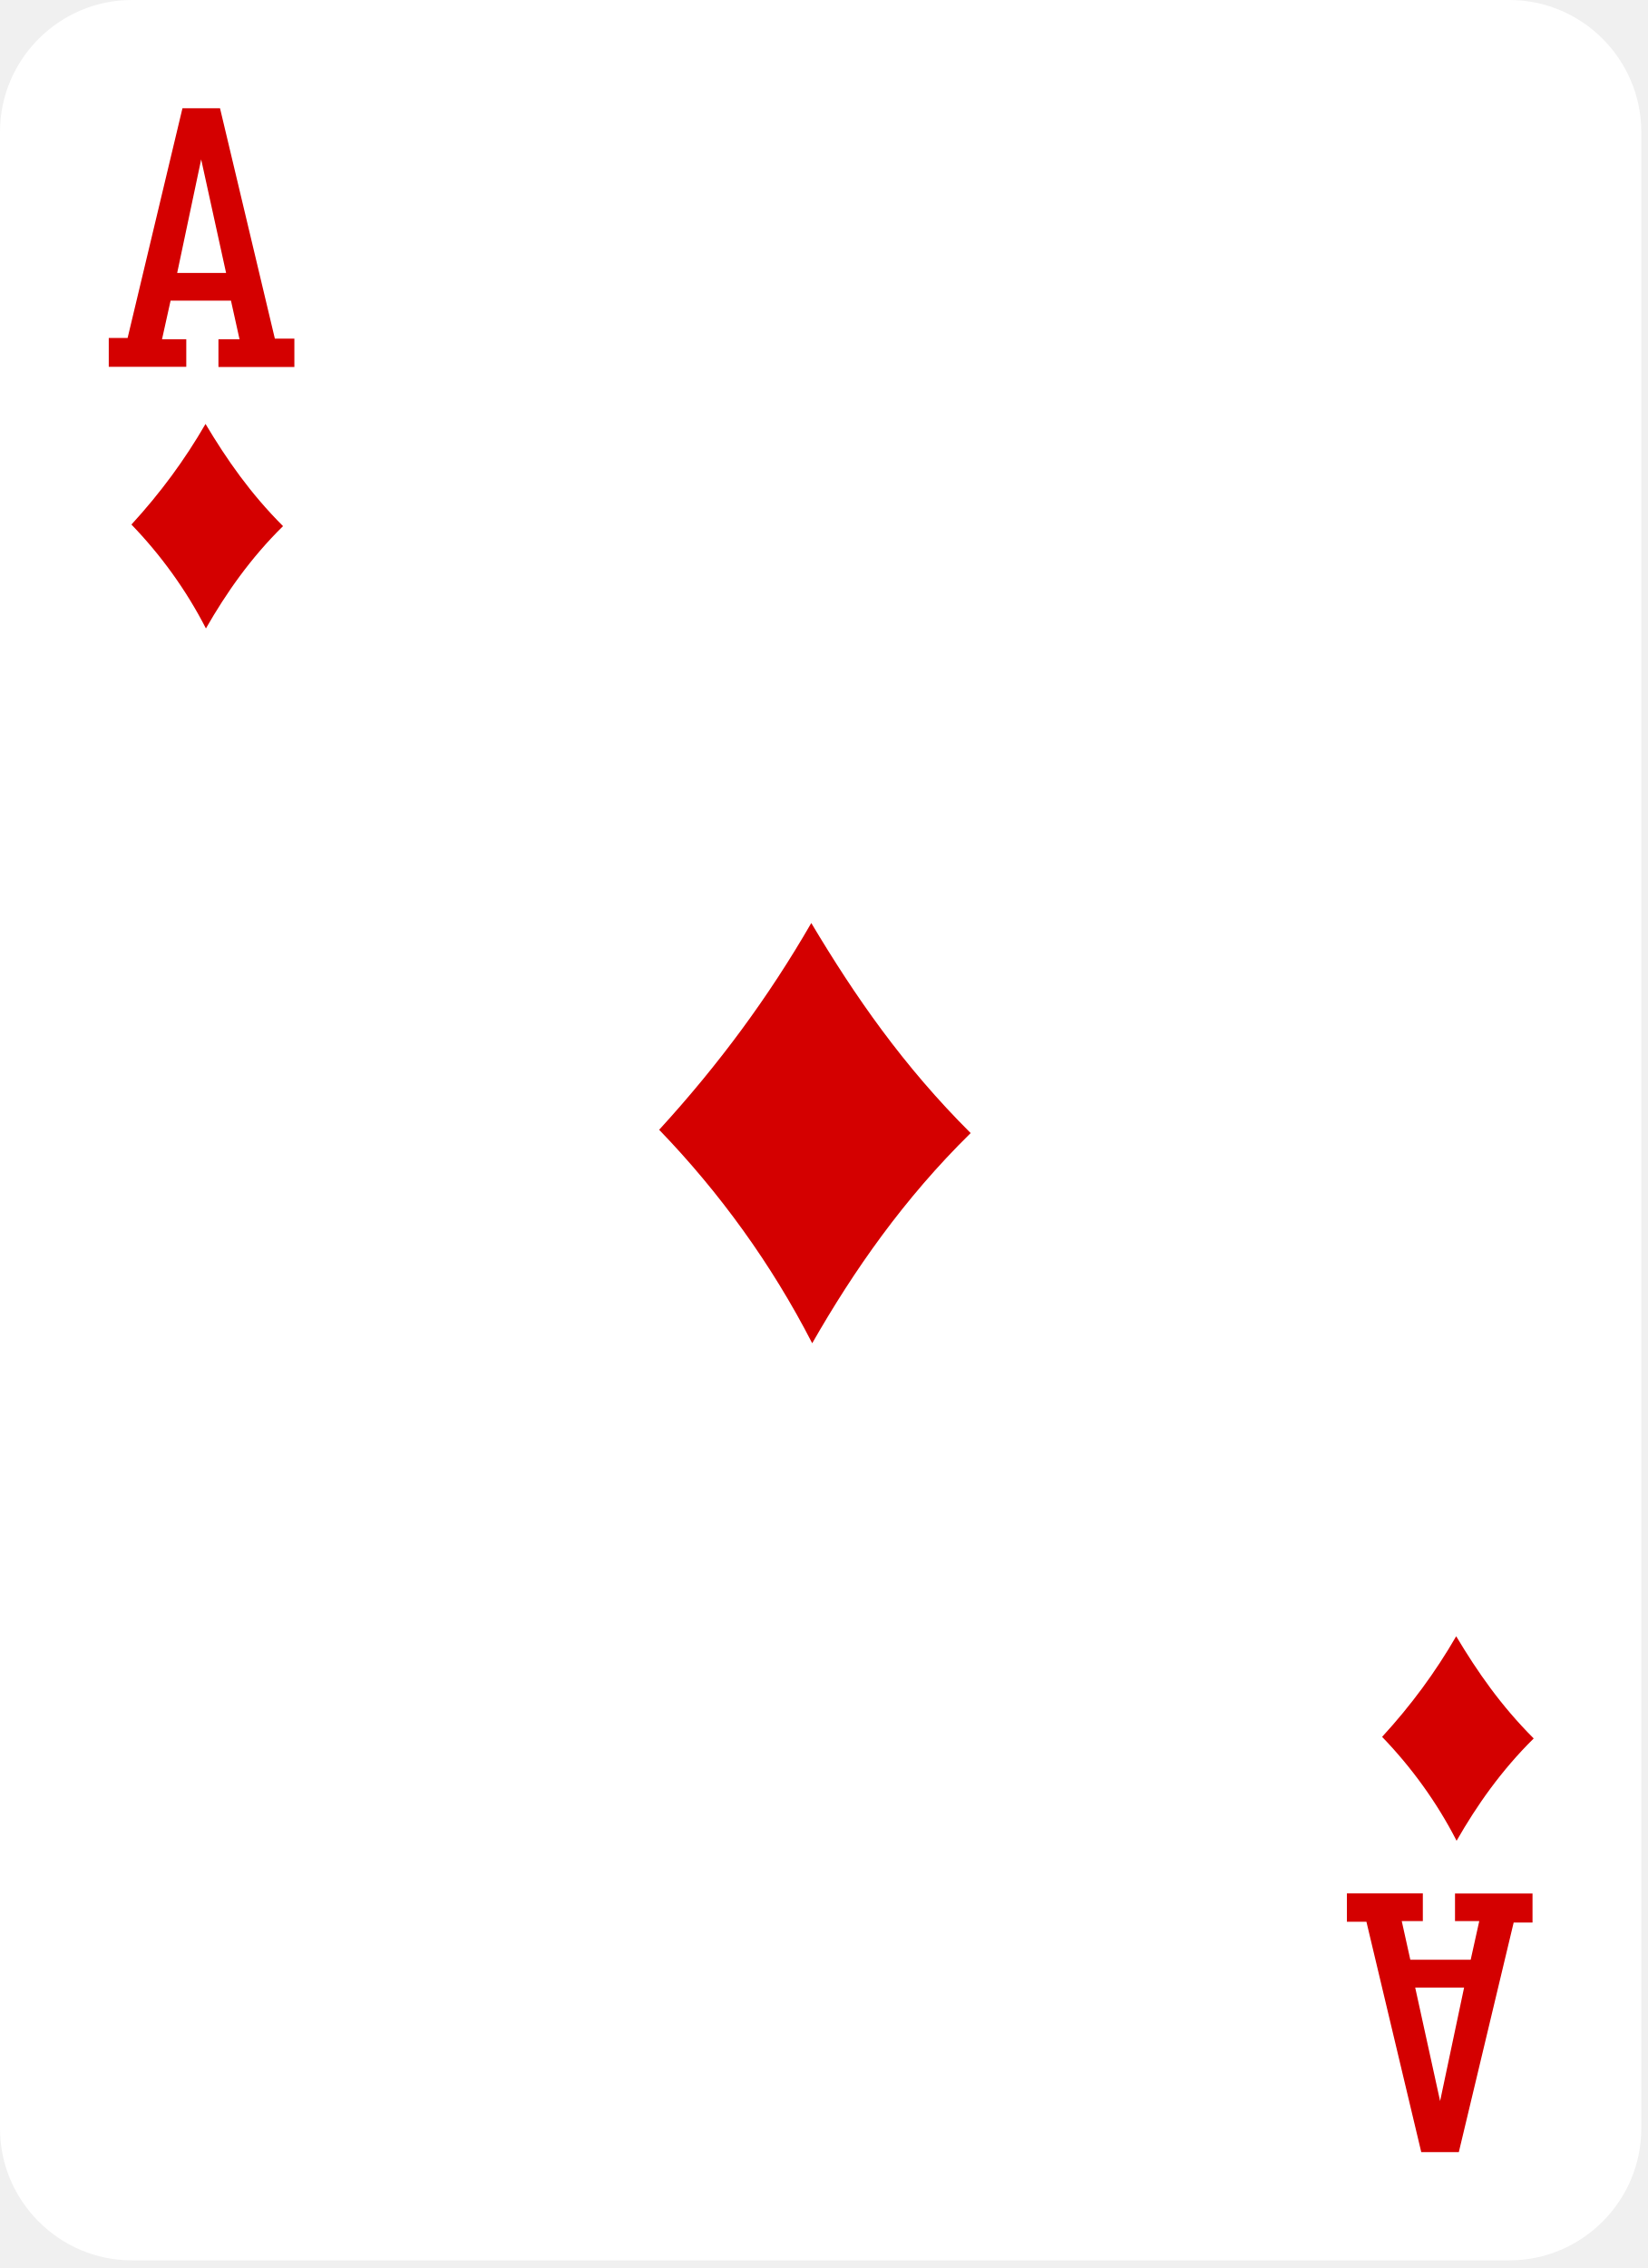
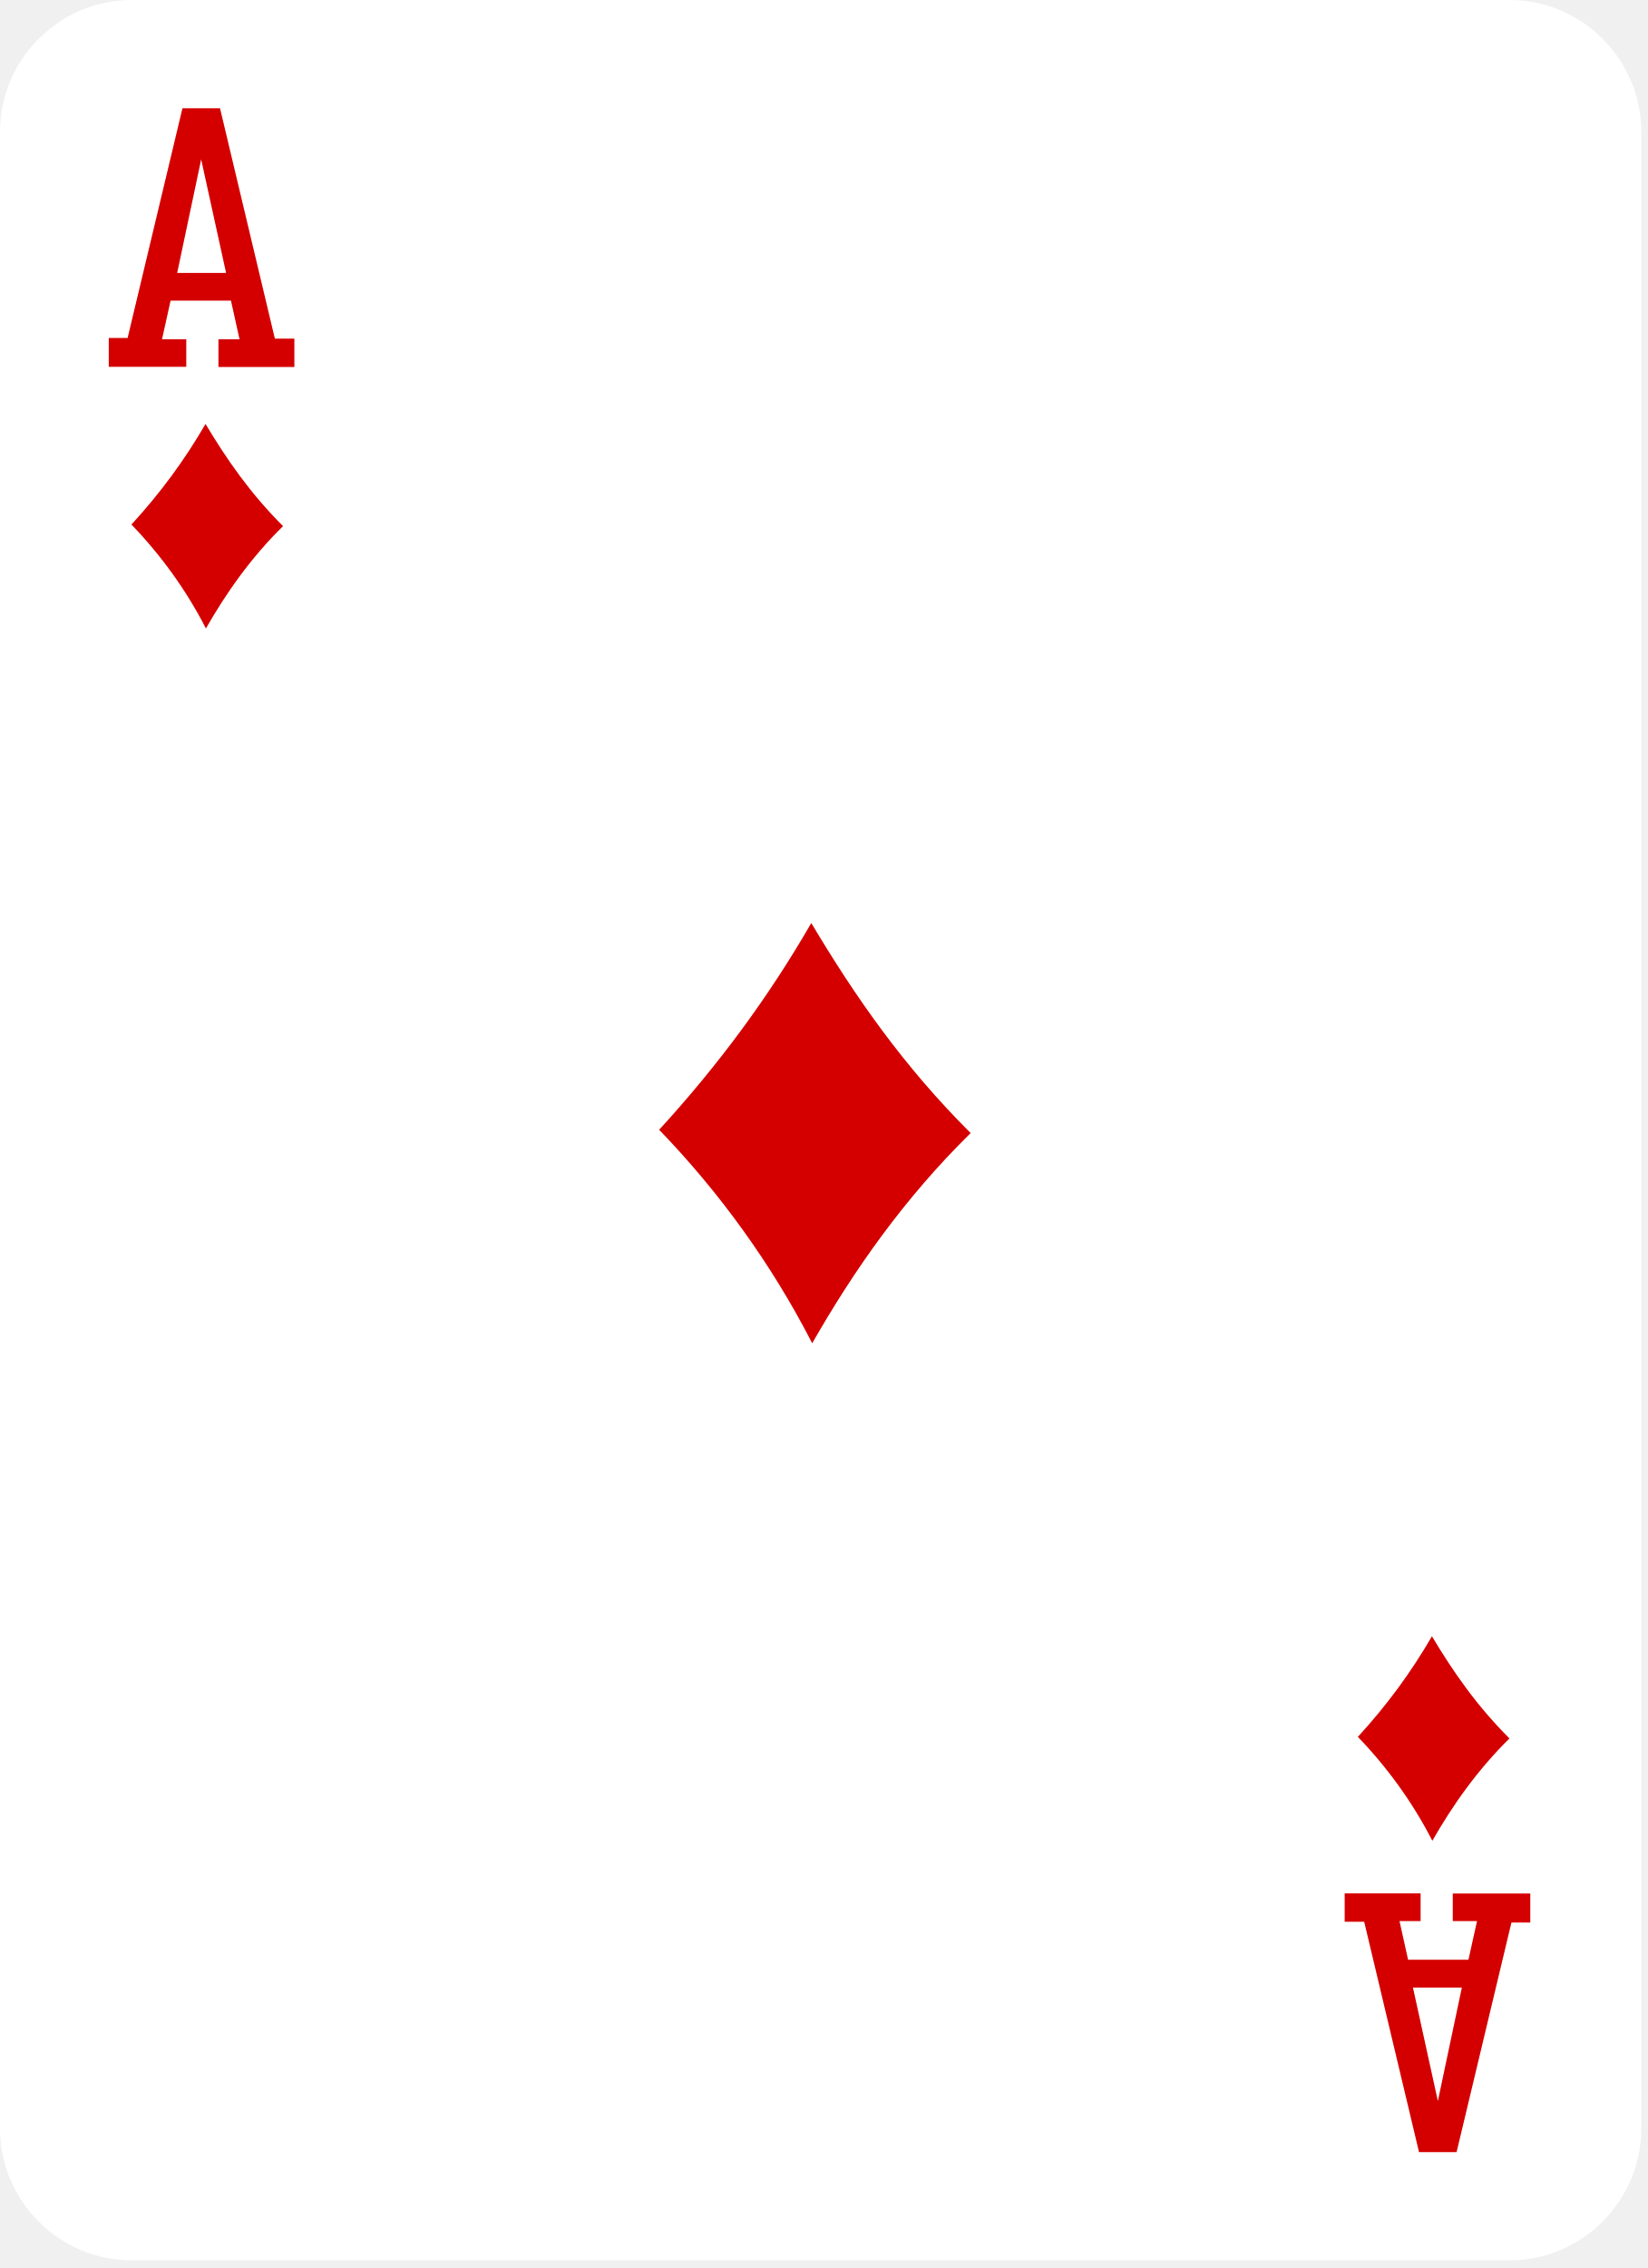
<svg xmlns="http://www.w3.org/2000/svg" width="125" height="172" viewBox="0 0 125 172" fill="none">
  <path d="M124.5 161.42C124.5 166.92 120 171.42 114.5 171.42H10C4.5 171.42 0 166.92 0 161.42V10C0 4.5 4.5 0 10 0H114.5C120 0 124.5 4.5 124.5 10V161.42Z" fill="white" />
  <path fill-rule="evenodd" clip-rule="evenodd" d="M15.26 12.09L17.15 20.7H13.44L15.26 12.09ZM8.25 27.82H14.13V25.73H12.29L12.94 22.8H17.52L18.17 25.73H16.57V27.83H22.33V25.68H20.85L16.69 8.21H13.84L9.68 25.63H8.25V27.82Z" fill="#D40000" />
-   <path fill-rule="evenodd" clip-rule="evenodd" d="M109.24 159.34L107.35 150.73H111.06L109.24 159.34ZM116.25 143.6H110.37V145.69H112.21L111.56 148.62H106.98L106.33 145.69H107.93V143.59H102.17V145.74H103.65L107.81 163.21H110.66L114.82 145.8H116.25V143.6Z" fill="#D40000" />
+   <path fill-rule="evenodd" clip-rule="evenodd" d="M109.07 159.34L107.18 150.73H110.89L109.07 159.34ZM116.08 143.6H110.2V145.69H112.04L111.39 148.62H106.81L106.16 145.69H107.76V143.59H102V145.74H103.48L107.64 163.21H110.49L114.65 145.8H116.08V143.6Z" fill="#D40000" />
  <path fill-rule="evenodd" clip-rule="evenodd" d="M15.62 47.66C14.12 44.73 12.18 42.07 9.97 39.78C12.18 37.37 14.01 34.88 15.59 32.15C17.21 34.86 18.99 37.42 21.47 39.9C19.01 42.32 17.16 44.97 15.62 47.66Z" fill="#D40000" />
-   <path fill-rule="evenodd" clip-rule="evenodd" d="M110.49 139.6C108.99 136.67 107.05 134.01 104.84 131.72C107.05 129.31 108.88 126.82 110.46 124.09C112.08 126.8 113.86 129.36 116.34 131.84C113.88 134.27 112.03 136.91 110.49 139.6Z" fill="#D40000" />
+   <path fill-rule="evenodd" clip-rule="evenodd" d="M108.65 139.6C107.15 136.67 105.21 134.01 103 131.72C105.21 129.31 107.04 126.82 108.62 124.09C110.24 126.8 112.02 129.36 114.5 131.84C112.04 134.27 110.19 136.91 108.65 139.6Z" fill="#D40000" />
  <path fill-rule="evenodd" clip-rule="evenodd" d="M61.61 101.87C58.52 95.85 54.55 90.39 50 85.68C54.53 80.73 58.31 75.6 61.54 70C64.87 75.58 68.52 80.84 73.63 85.93C68.57 90.9 64.77 96.34 61.61 101.87Z" fill="#D40000" />
</svg>
